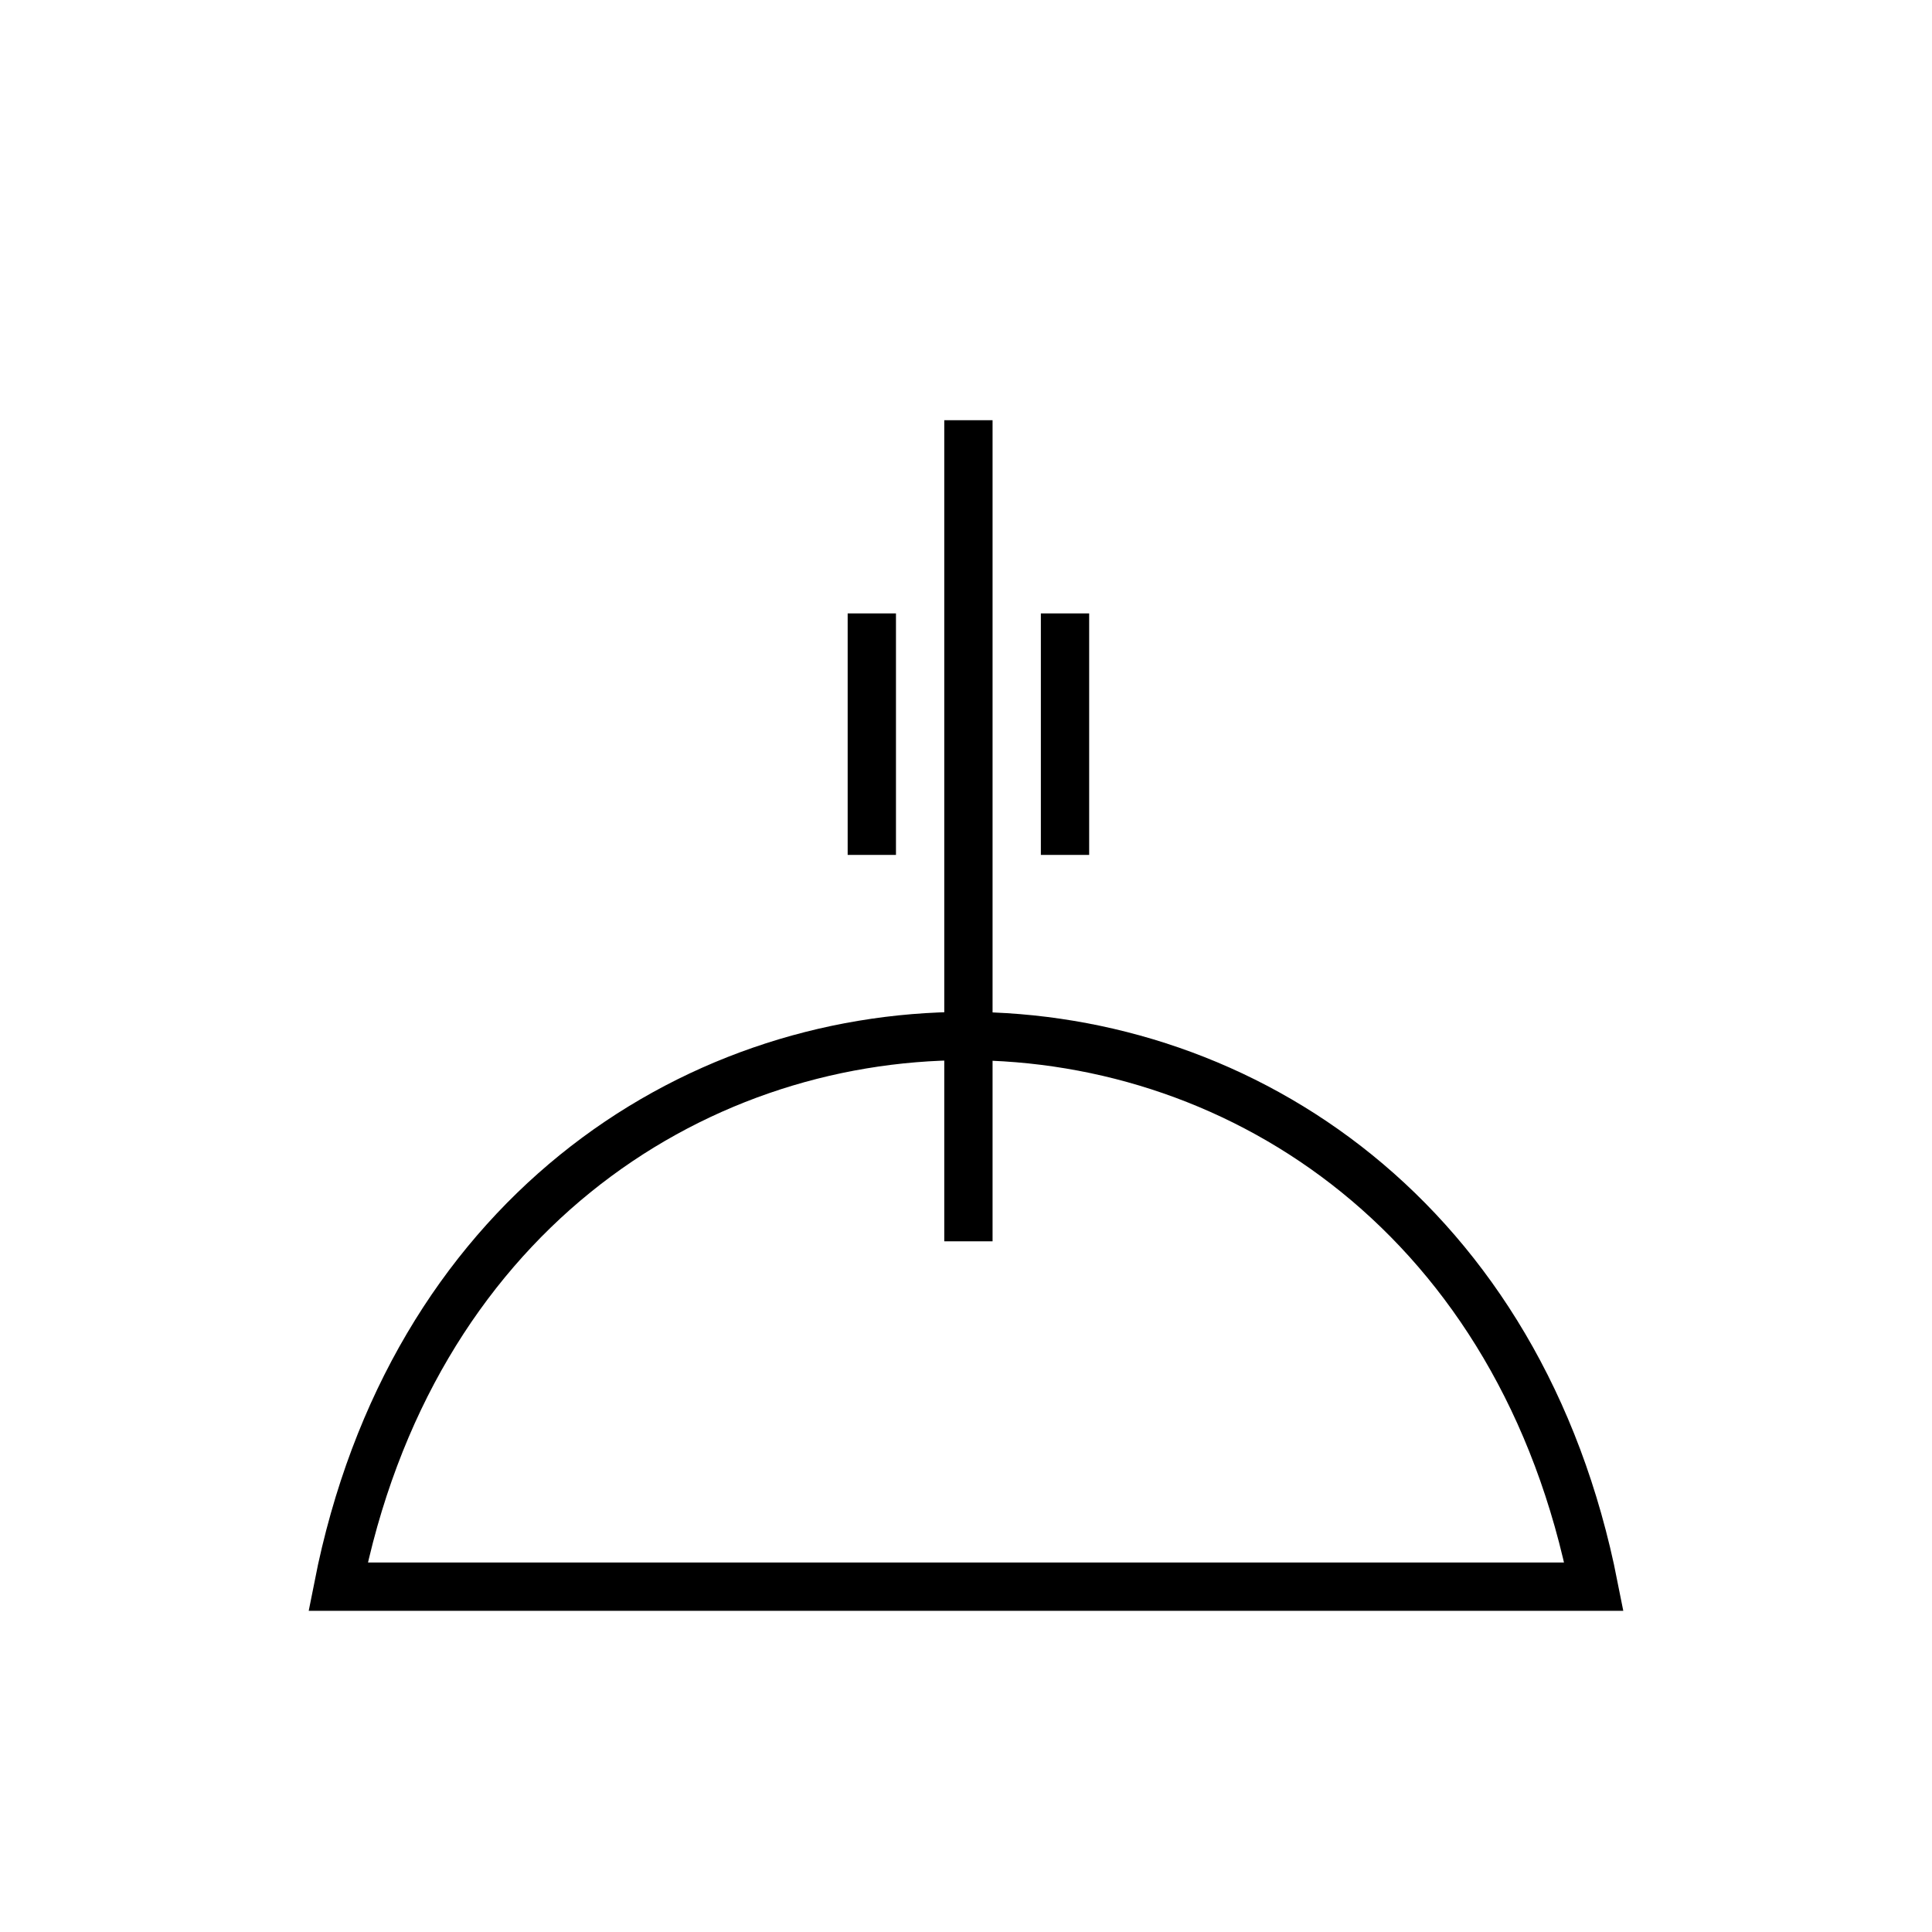
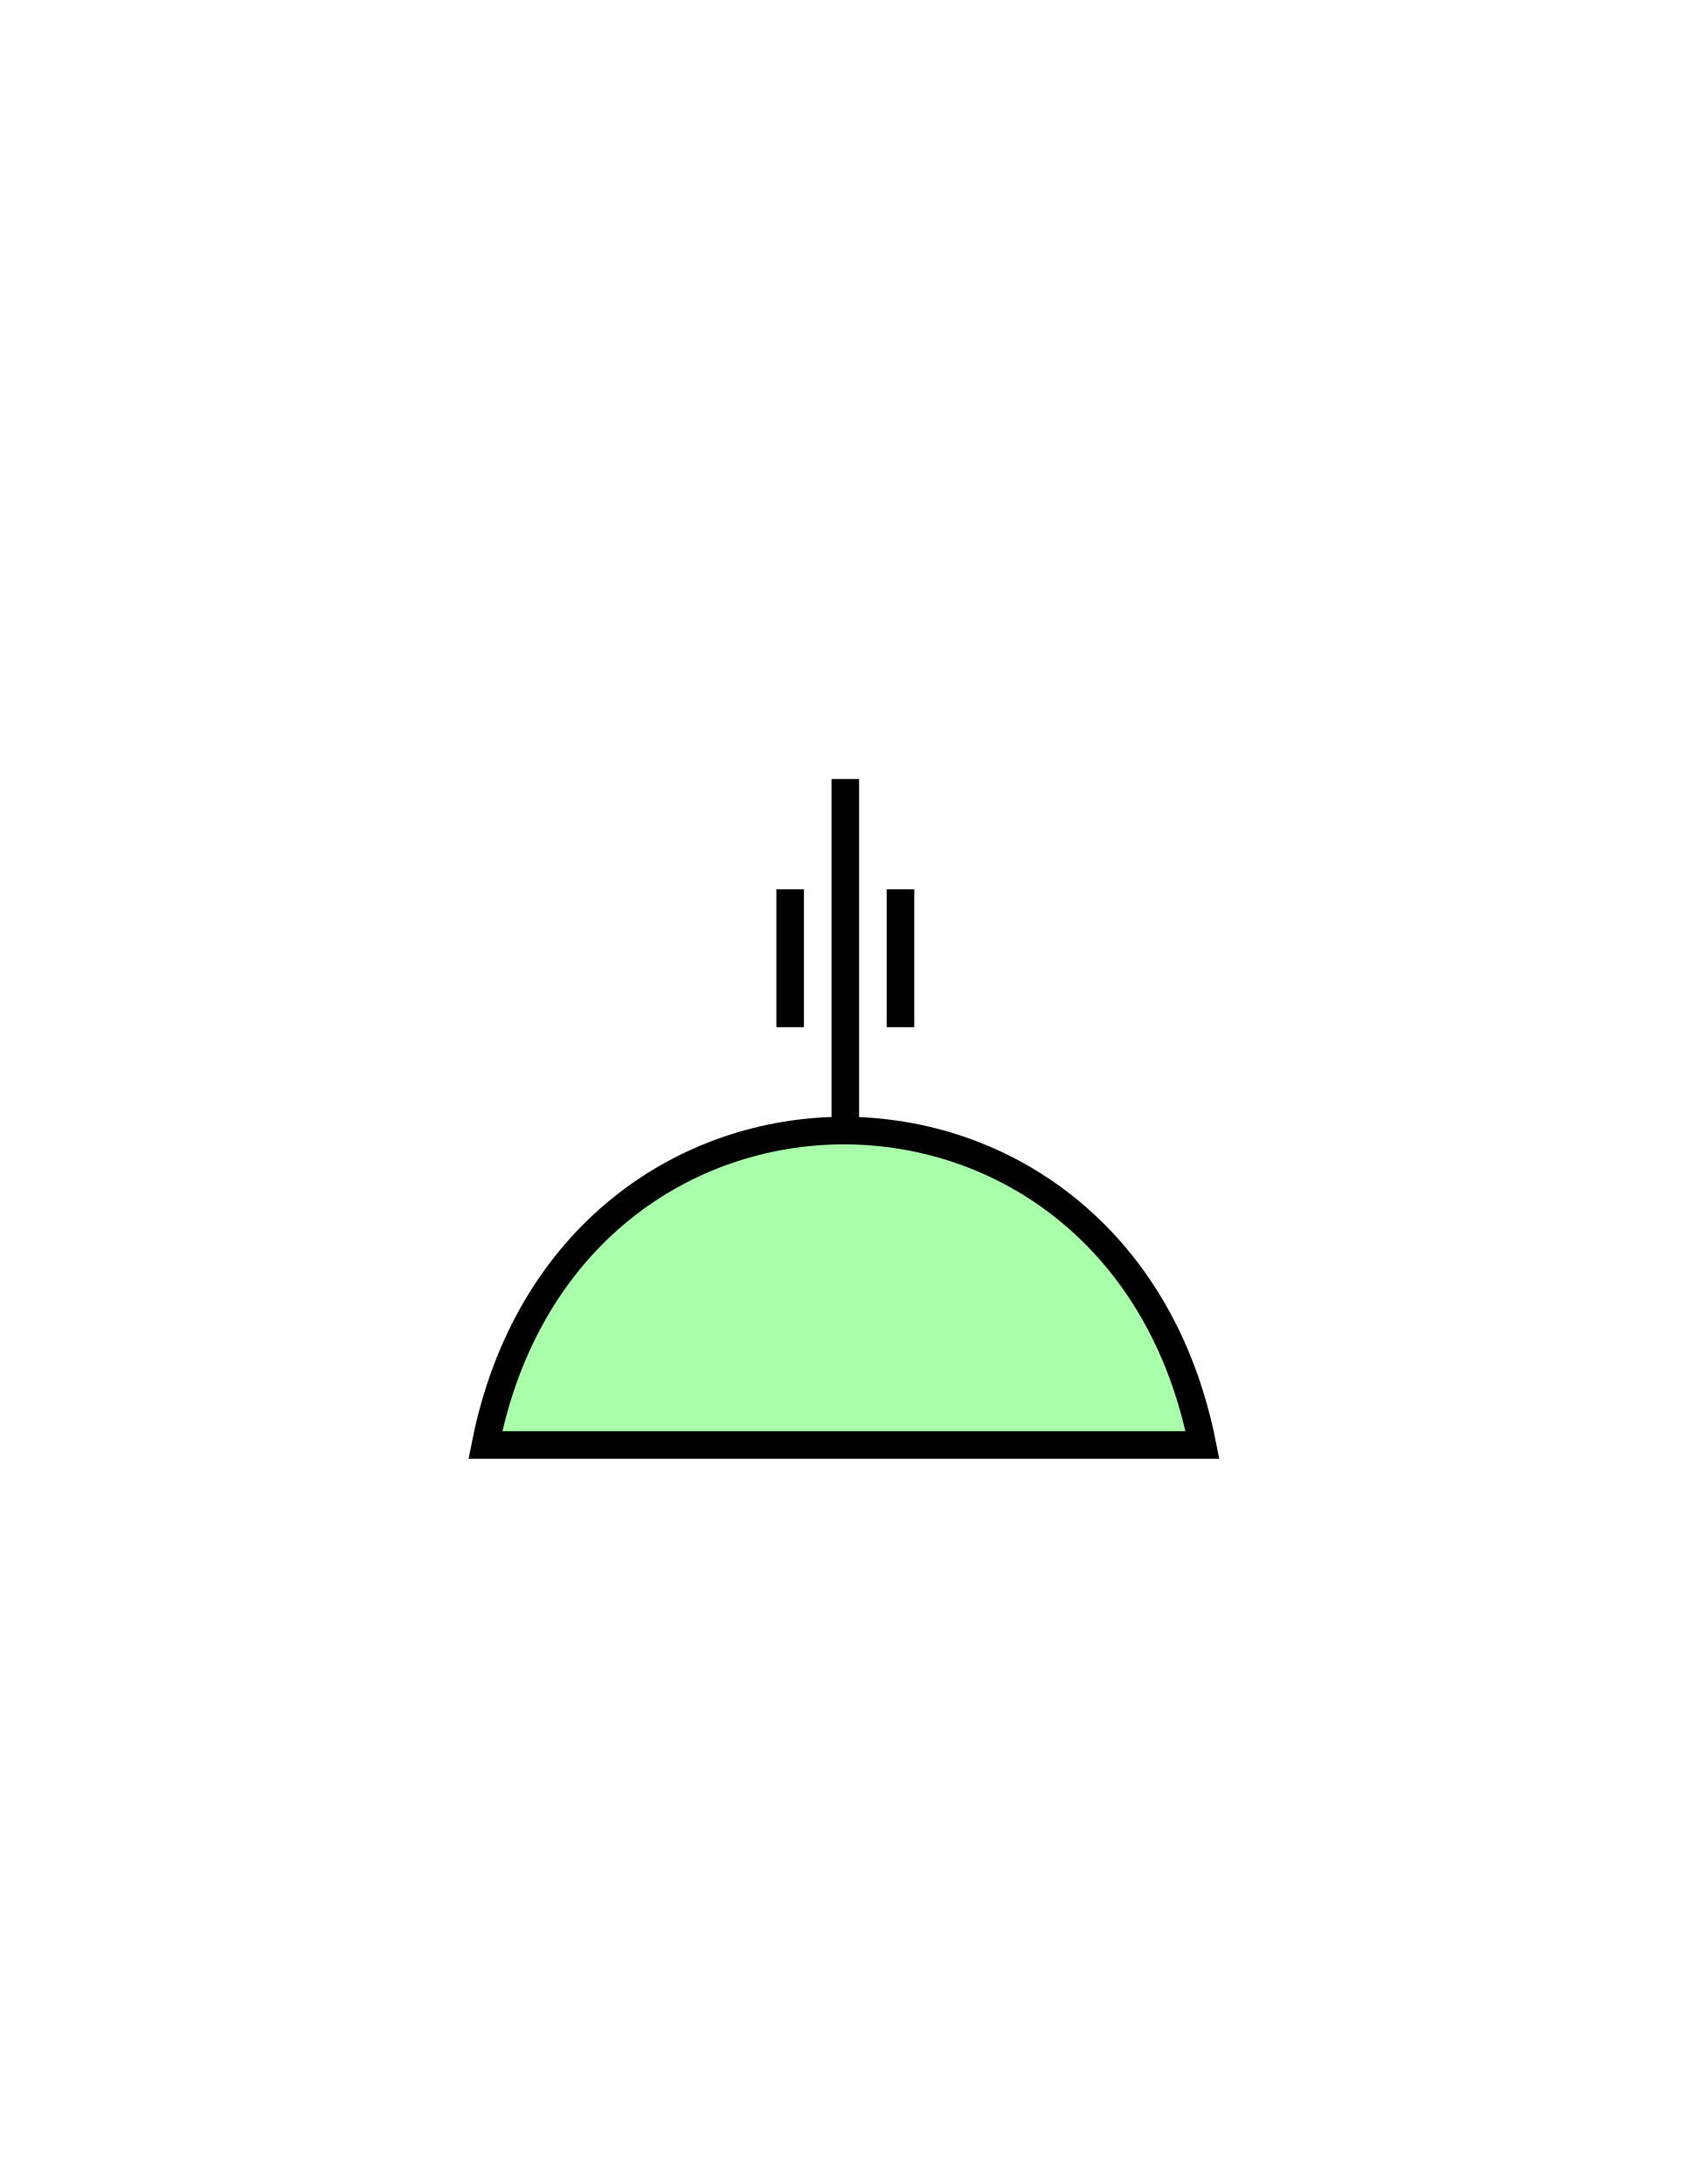
- <svg xmlns="http://www.w3.org/2000/svg" version="1.1" id="_2.SNG-UCD--------" x="0px" y="0px" width="400px" height="400px" viewBox="0 0 400 400" style="enable-background:new 0 0 400 400;" xml:space="preserve">
-   <g>
-     <line style="fill:none;stroke:#000000;stroke-width:10;" x1="200.5" y1="87" x2="200.5" y2="257" />
-     <line style="fill:none;stroke:#000000;stroke-width:10;" x1="180.5" y1="127" x2="180.5" y2="177" />
-     <line style="fill:none;stroke:#000000;stroke-width:10;" x1="220.5" y1="127" x2="220.5" y2="177" />
+ <svg xmlns="http://www.w3.org/2000/svg" version="1.1" id="Version_1.0" x="0px" y="0px" width="612px" height="792px" viewBox="0 0 612 792" style="enable-background:new 0 0 612 792;" xml:space="preserve">
+   <g id="frame" style="display:none;">
+     <rect x="174" y="263" style="display:inline;fill:none;stroke:#3A58A7;stroke-width:5;" width="264" height="264" />
  </g>
  <g>
-     <path style="fill:none;stroke:#000000;stroke-width:10;" d="M70,328.5c30-152,230-152,260,0H70z" />
+     <line style="fill:none;stroke:#000000;stroke-width:10;" x1="306.5" y1="282.5" x2="306.5" y2="452.5" />
+     <line style="fill:none;stroke:#000000;stroke-width:10;" x1="286.5" y1="322.5" x2="286.5" y2="372.5" />
+     <line style="fill:none;stroke:#000000;stroke-width:10;" x1="326.5" y1="322.5" x2="326.5" y2="372.5" />
  </g>
-   <g id="frame" style="display:none;">
-     <rect x="68" y="68" style="display:inline;fill:none;stroke:#3A58A7;stroke-width:5;" width="264" height="264" />
+   <g>
+     <path style="fill:#AAFFAA;stroke:#000000;stroke-width:10;" d="M176,524c30-152,230-152,260,0H176z" />
  </g>
</svg>
